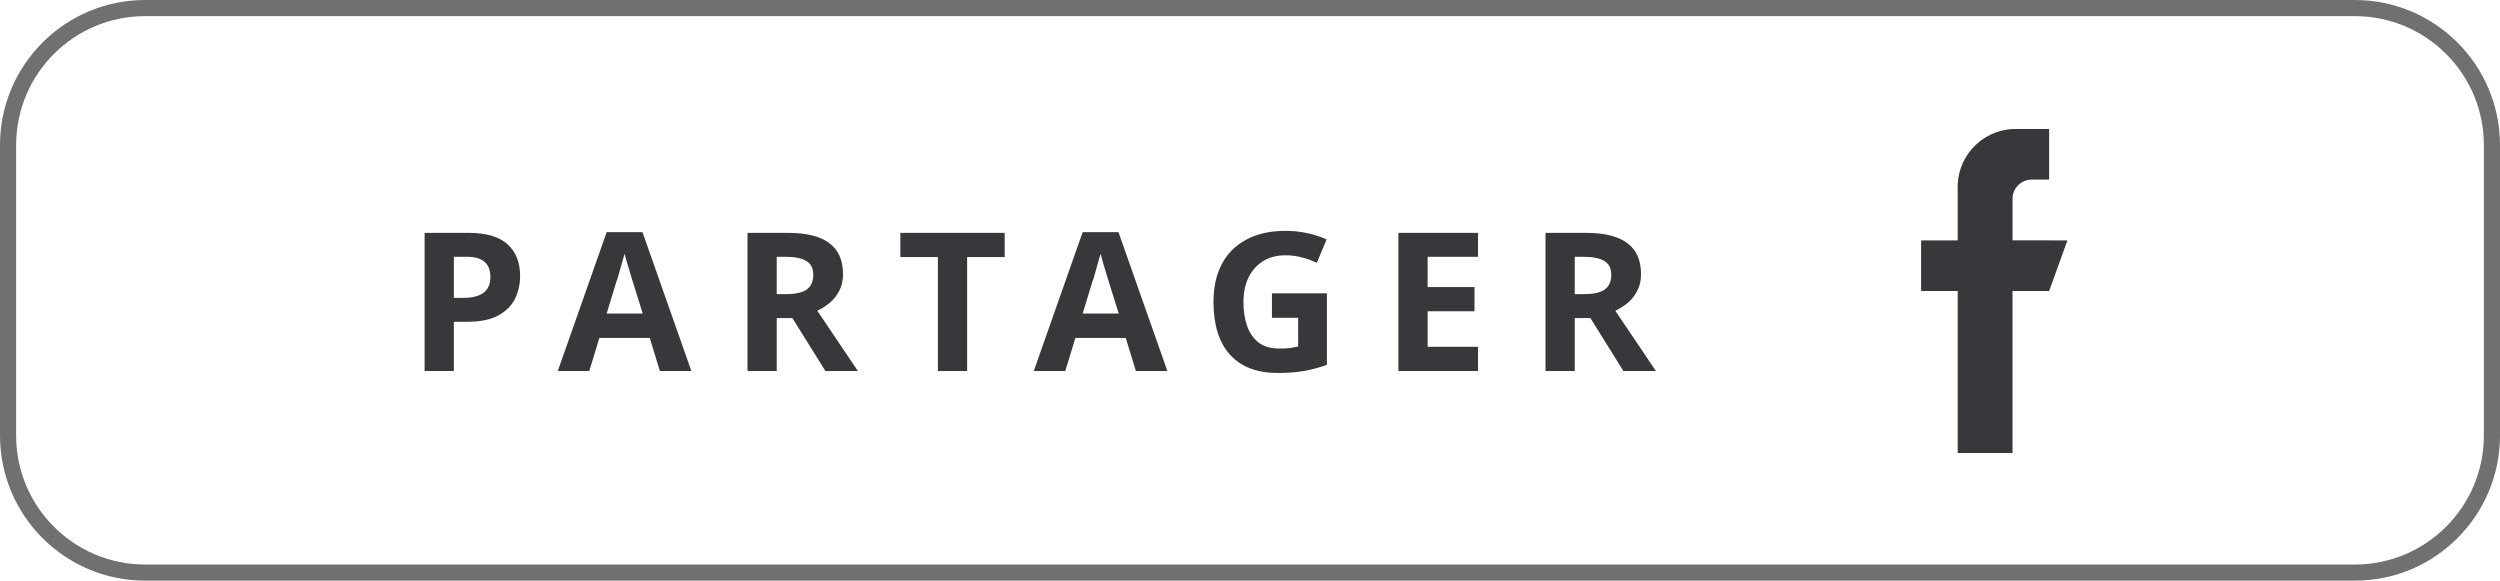
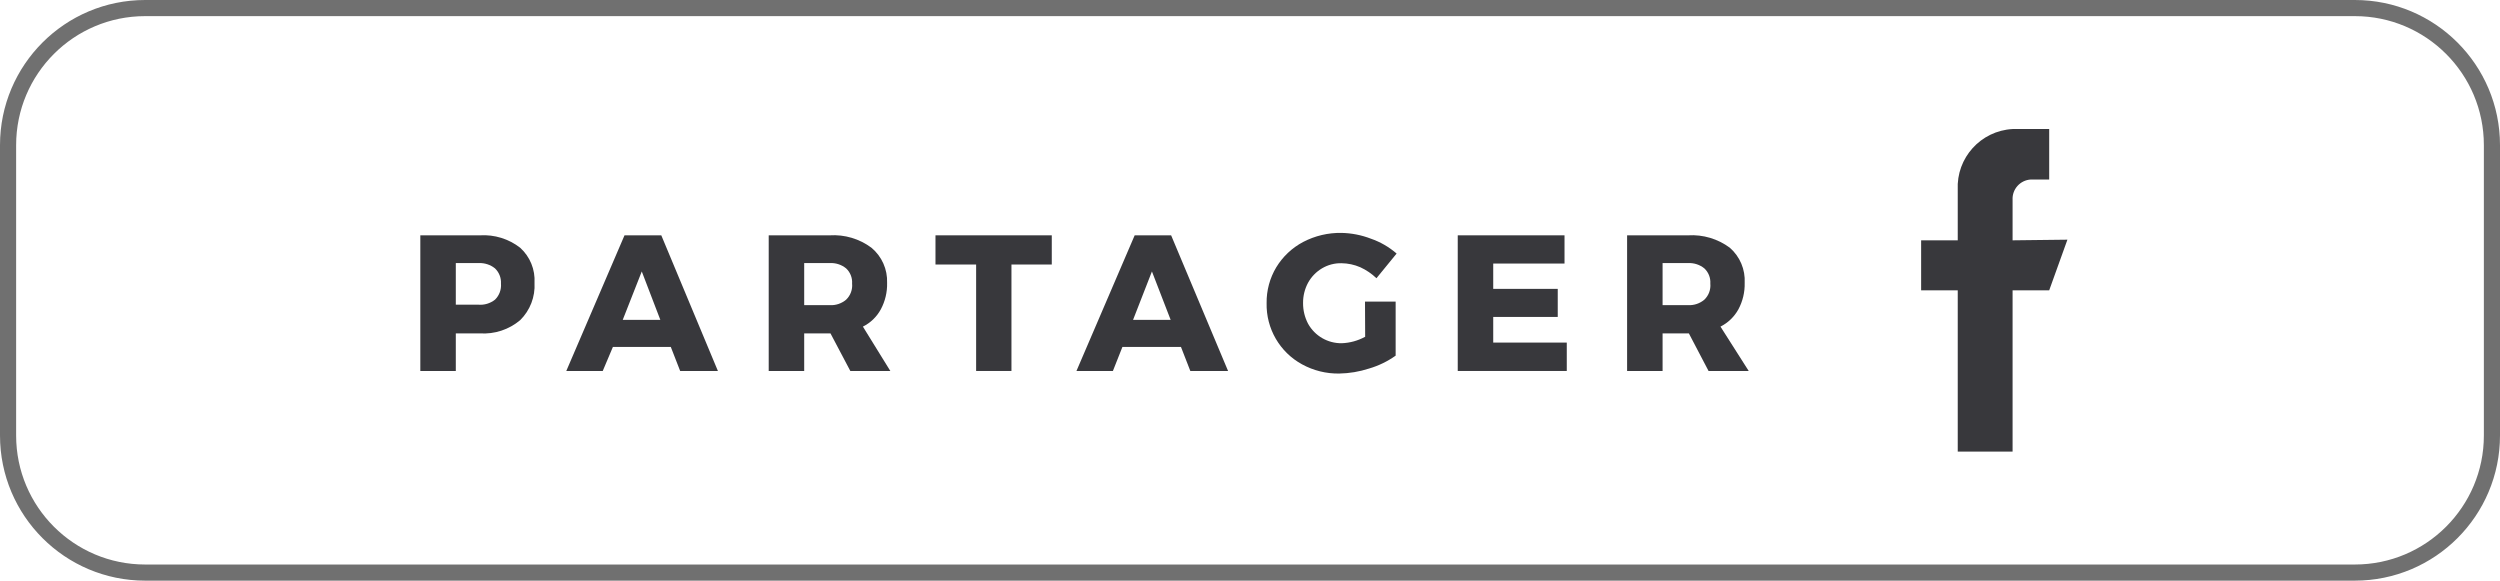
- <svg xmlns="http://www.w3.org/2000/svg" width="155" height="36" viewBox="0 0 155 36">
-   <g transform="translate(-828 -2086)">
-     <g transform="translate(-14.712)">
-       <g transform="translate(961.819 2094)">
-         <path d="M1042.89-208.1v-2.511a1.2,1.2,0,0,1,1.134-1.255h1.134V-215h-2.269a3.6,3.6,0,0,0-3.4,3.766v3.138h-2.268v3.138h2.268v10.042h3.4v-10.042h2.269l1.134-3.138Zm0,0" transform="translate(-1037.219 215)" fill="#38383c" />
-       </g>
-       <text transform="translate(909.713 2109)" fill="#38383c" font-size="12" font-family="Montserrat-Bold, Montserrat" font-weight="700" letter-spacing="0.2em">
-         <tspan x="-41.754" y="0">PARTAGER</tspan>
-       </text>
-     </g>
-     <g transform="translate(828 2086)" fill="none" stroke="#707070" stroke-width="1">
-       <rect width="155" height="36" rx="9" stroke="none" />
-       <rect x="0.5" y="0.5" width="154" height="35" rx="8.5" fill="none" />
+ <svg xmlns="http://www.w3.org/2000/svg" id="Layer_1" data-name="Layer 1" viewBox="0 0 155 36">
+   <defs>
+     <style>.cls-1{fill:#38383c;}.cls-2{isolation:isolate;}.cls-3,.cls-4{fill:none;}.cls-4{stroke:#707070;}</style>
+   </defs>
+   <path class="cls-1" d="M124.78,14.9V12.39a1.2,1.2,0,0,1,1.13-1.26h1.14V8h-2.27a3.6,3.6,0,0,0-3.4,3.77V14.9h-2.27V18h2.27v10h3.4V18h2.27l1.13-3.14Z" />
+   <g class="cls-2">
+     <g class="cls-2">
+       <path class="cls-1" d="M32.25,15.36a2.72,2.72,0,0,1,.89,2.18,3,3,0,0,1-.89,2.31,3.51,3.51,0,0,1-2.49.82h-1.5V23h-2.2V14.59h3.7A3.69,3.69,0,0,1,32.25,15.36Zm-1.56,3.22a1.25,1.25,0,0,0,.37-1,1.21,1.21,0,0,0-.37-.94,1.51,1.51,0,0,0-1-.33H28.26v2.58h1.39A1.47,1.47,0,0,0,30.69,18.58Z" />
+       <path class="cls-1" d="M42.17,23l-.58-1.49H38L37.37,23H35.11l3.61-8.41H41L44.51,23Zm-3.56-3.17h2.33l-1.15-3Z" />
+       <path class="cls-1" d="M52.72,23l-1.23-2.33H49.86V23h-2.2V14.59h3.78a3.92,3.92,0,0,1,2.59.77A2.7,2.7,0,0,1,55,17.54a3.29,3.29,0,0,1-.39,1.64,2.55,2.55,0,0,1-1.11,1.07L55.2,23Zm-2.86-4.08h1.6a1.44,1.44,0,0,0,1-.34,1.22,1.22,0,0,0,.37-1,1.18,1.18,0,0,0-.37-.94,1.48,1.48,0,0,0-1-.33h-1.6Z" />
+       <path class="cls-1" d="M58,14.59h7.21V16.4H62.71V23H60.52V16.4H58Z" />
+       <path class="cls-1" d="M73.8,23l-.58-1.49H69.59L69,23H66.74l3.61-8.41h2.26L76.14,23Zm-3.55-3.17h2.33l-1.16-3Z" />
+       <path class="cls-1" d="M84.63,18.7h1.9v3.35a5.51,5.51,0,0,1-1.65.8,6.34,6.34,0,0,1-1.85.31,4.64,4.64,0,0,1-2.3-.57,4.22,4.22,0,0,1-2.2-3.8,4.2,4.2,0,0,1,.6-2.22A4.3,4.3,0,0,1,80.8,15a4.94,4.94,0,0,1,2.37-.56A5.36,5.36,0,0,1,85,14.8a4.85,4.85,0,0,1,1.59.92l-1.25,1.53a3.64,3.64,0,0,0-1-.68,3,3,0,0,0-1.17-.25,2.26,2.26,0,0,0-1.21.32,2.37,2.37,0,0,0-.86.89,2.61,2.61,0,0,0-.31,1.26,2.72,2.72,0,0,0,.31,1.28,2.35,2.35,0,0,0,2.09,1.21,3.28,3.28,0,0,0,1.45-.4Z" />
+       <path class="cls-1" d="M90.38,14.59H97v1.75H92.58v1.57h4v1.74h-4v1.59h4.56V23H90.38Z" />
+       <path class="cls-1" d="M105.93,23l-1.22-2.33h-1.63V23h-2.2V14.59h3.78a3.94,3.94,0,0,1,2.59.77,2.7,2.7,0,0,1,.92,2.18,3.29,3.29,0,0,1-.39,1.64,2.61,2.61,0,0,1-1.11,1.07L108.42,23Zm-2.85-4.08h1.59a1.45,1.45,0,0,0,1-.34,1.22,1.22,0,0,0,.37-1,1.18,1.18,0,0,0-.37-.94,1.49,1.49,0,0,0-1-.33h-1.59Z" />
    </g>
  </g>
+   <rect class="cls-3" width="155" height="36" rx="9" />
+   <rect class="cls-4" x="0.5" y="0.5" width="154" height="35" rx="8.5" />
</svg>
